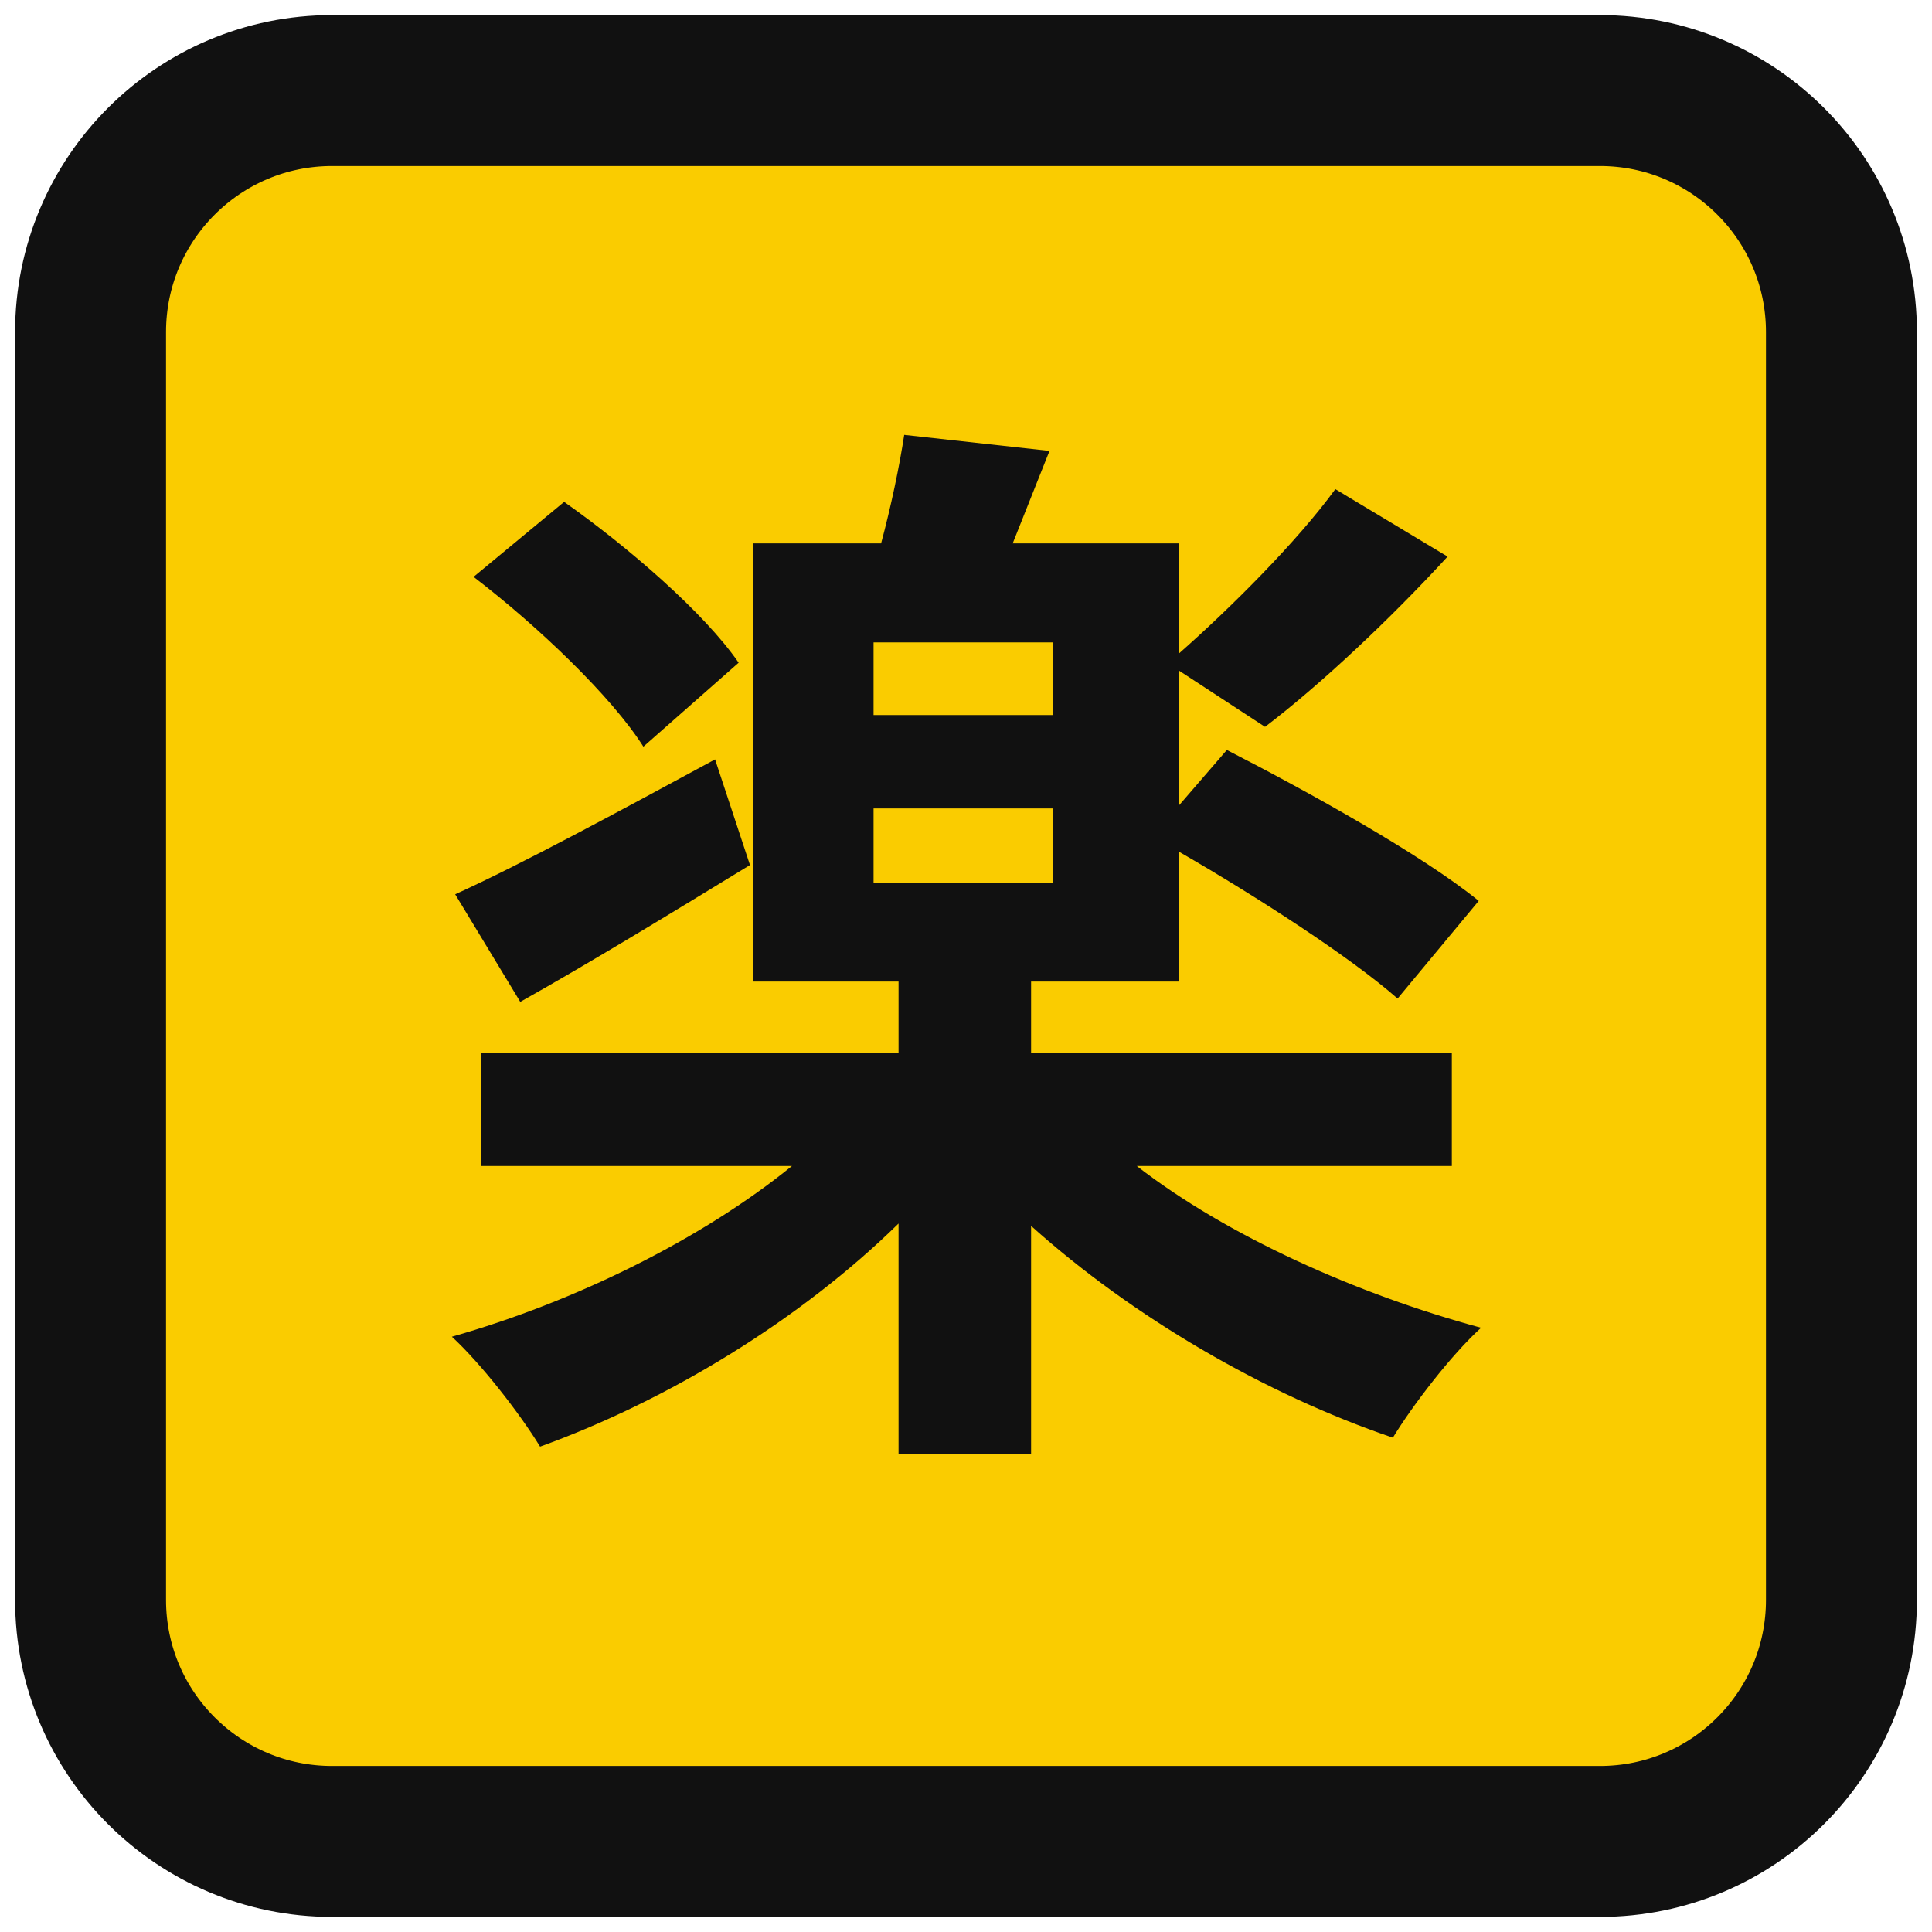
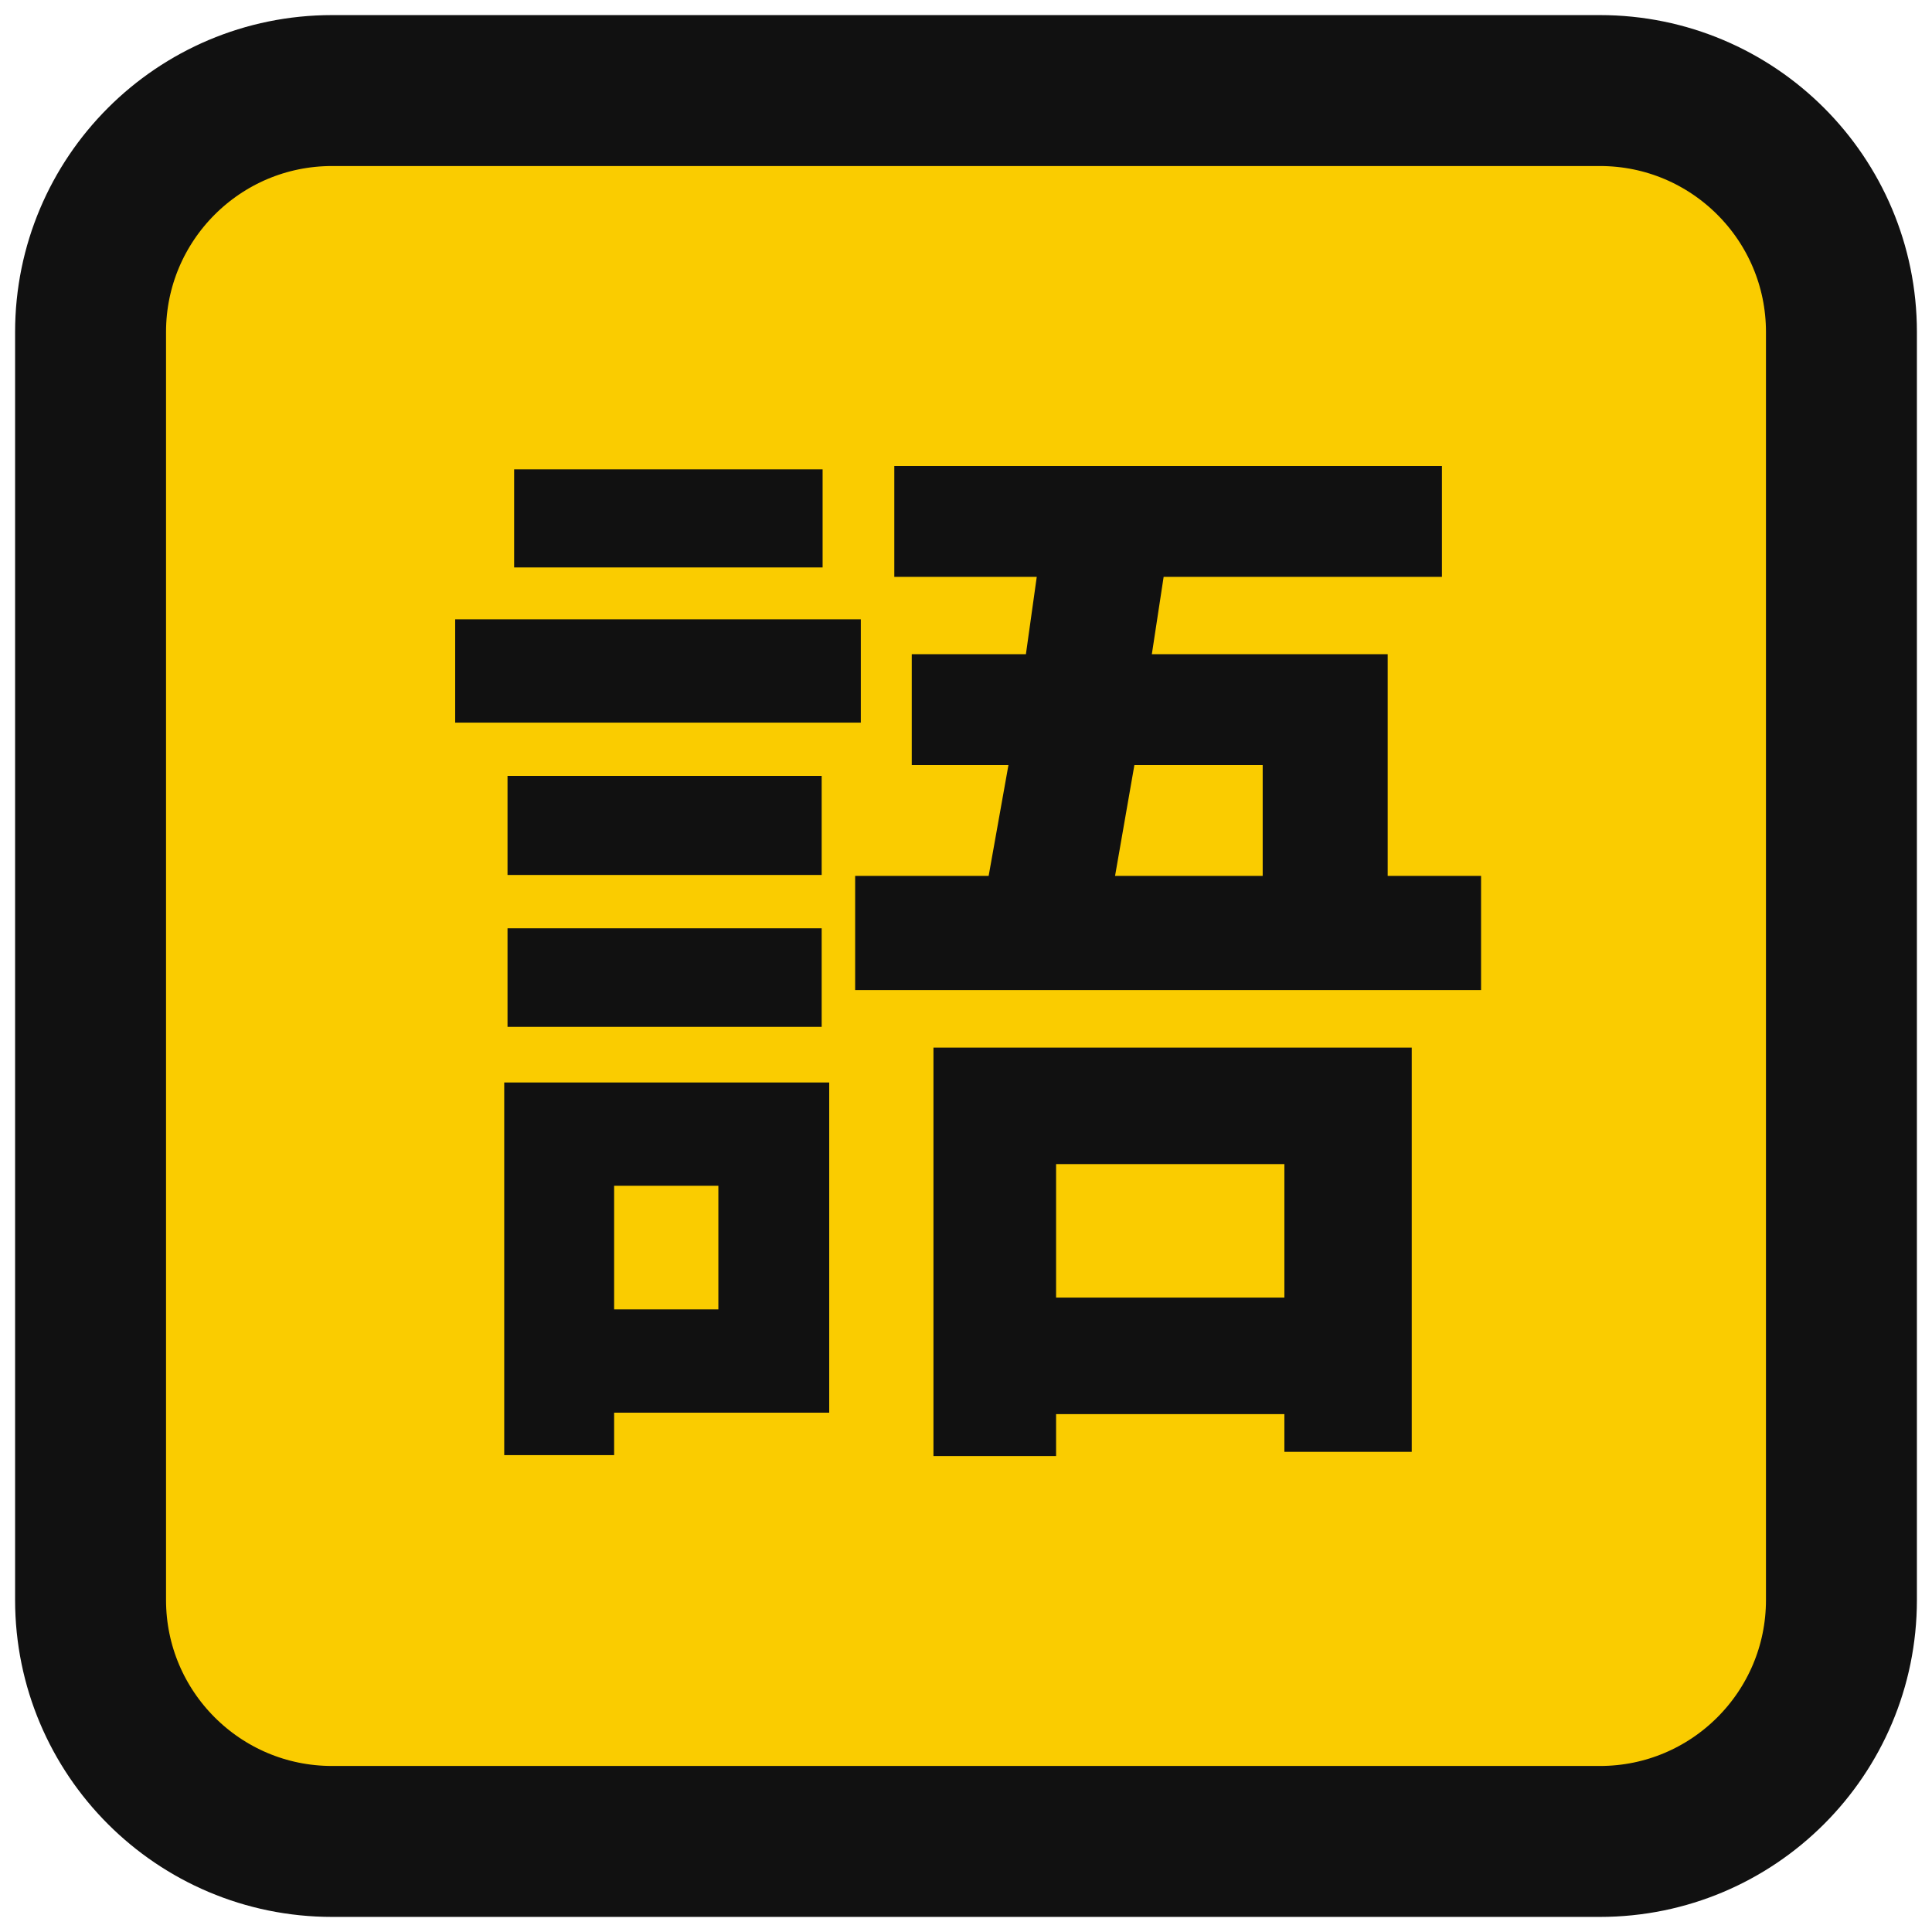
<svg xmlns="http://www.w3.org/2000/svg" viewBox="0 0 64 64" width="64" height="64">
  <rect x="3" y="3" width="58" height="58" rx="8" fill="#facc00" stroke="#111111" stroke-width="5" />
-   <text x="32" y="45" font-family="'Hiragino Kaku Gothic ProN', 'Yu Gothic', 'Noto Sans JP', sans-serif" font-size="36" font-weight="900" fill="#111111" text-anchor="middle">楽</text>
+   <text x="32" y="45" font-family="'Hiragino Kaku Gothic ProN', 'Yu Gothic', 'Noto Sans JP', sans-serif" font-size="36" font-weight="900" fill="#111111" text-anchor="middle">語</text>
</svg>
